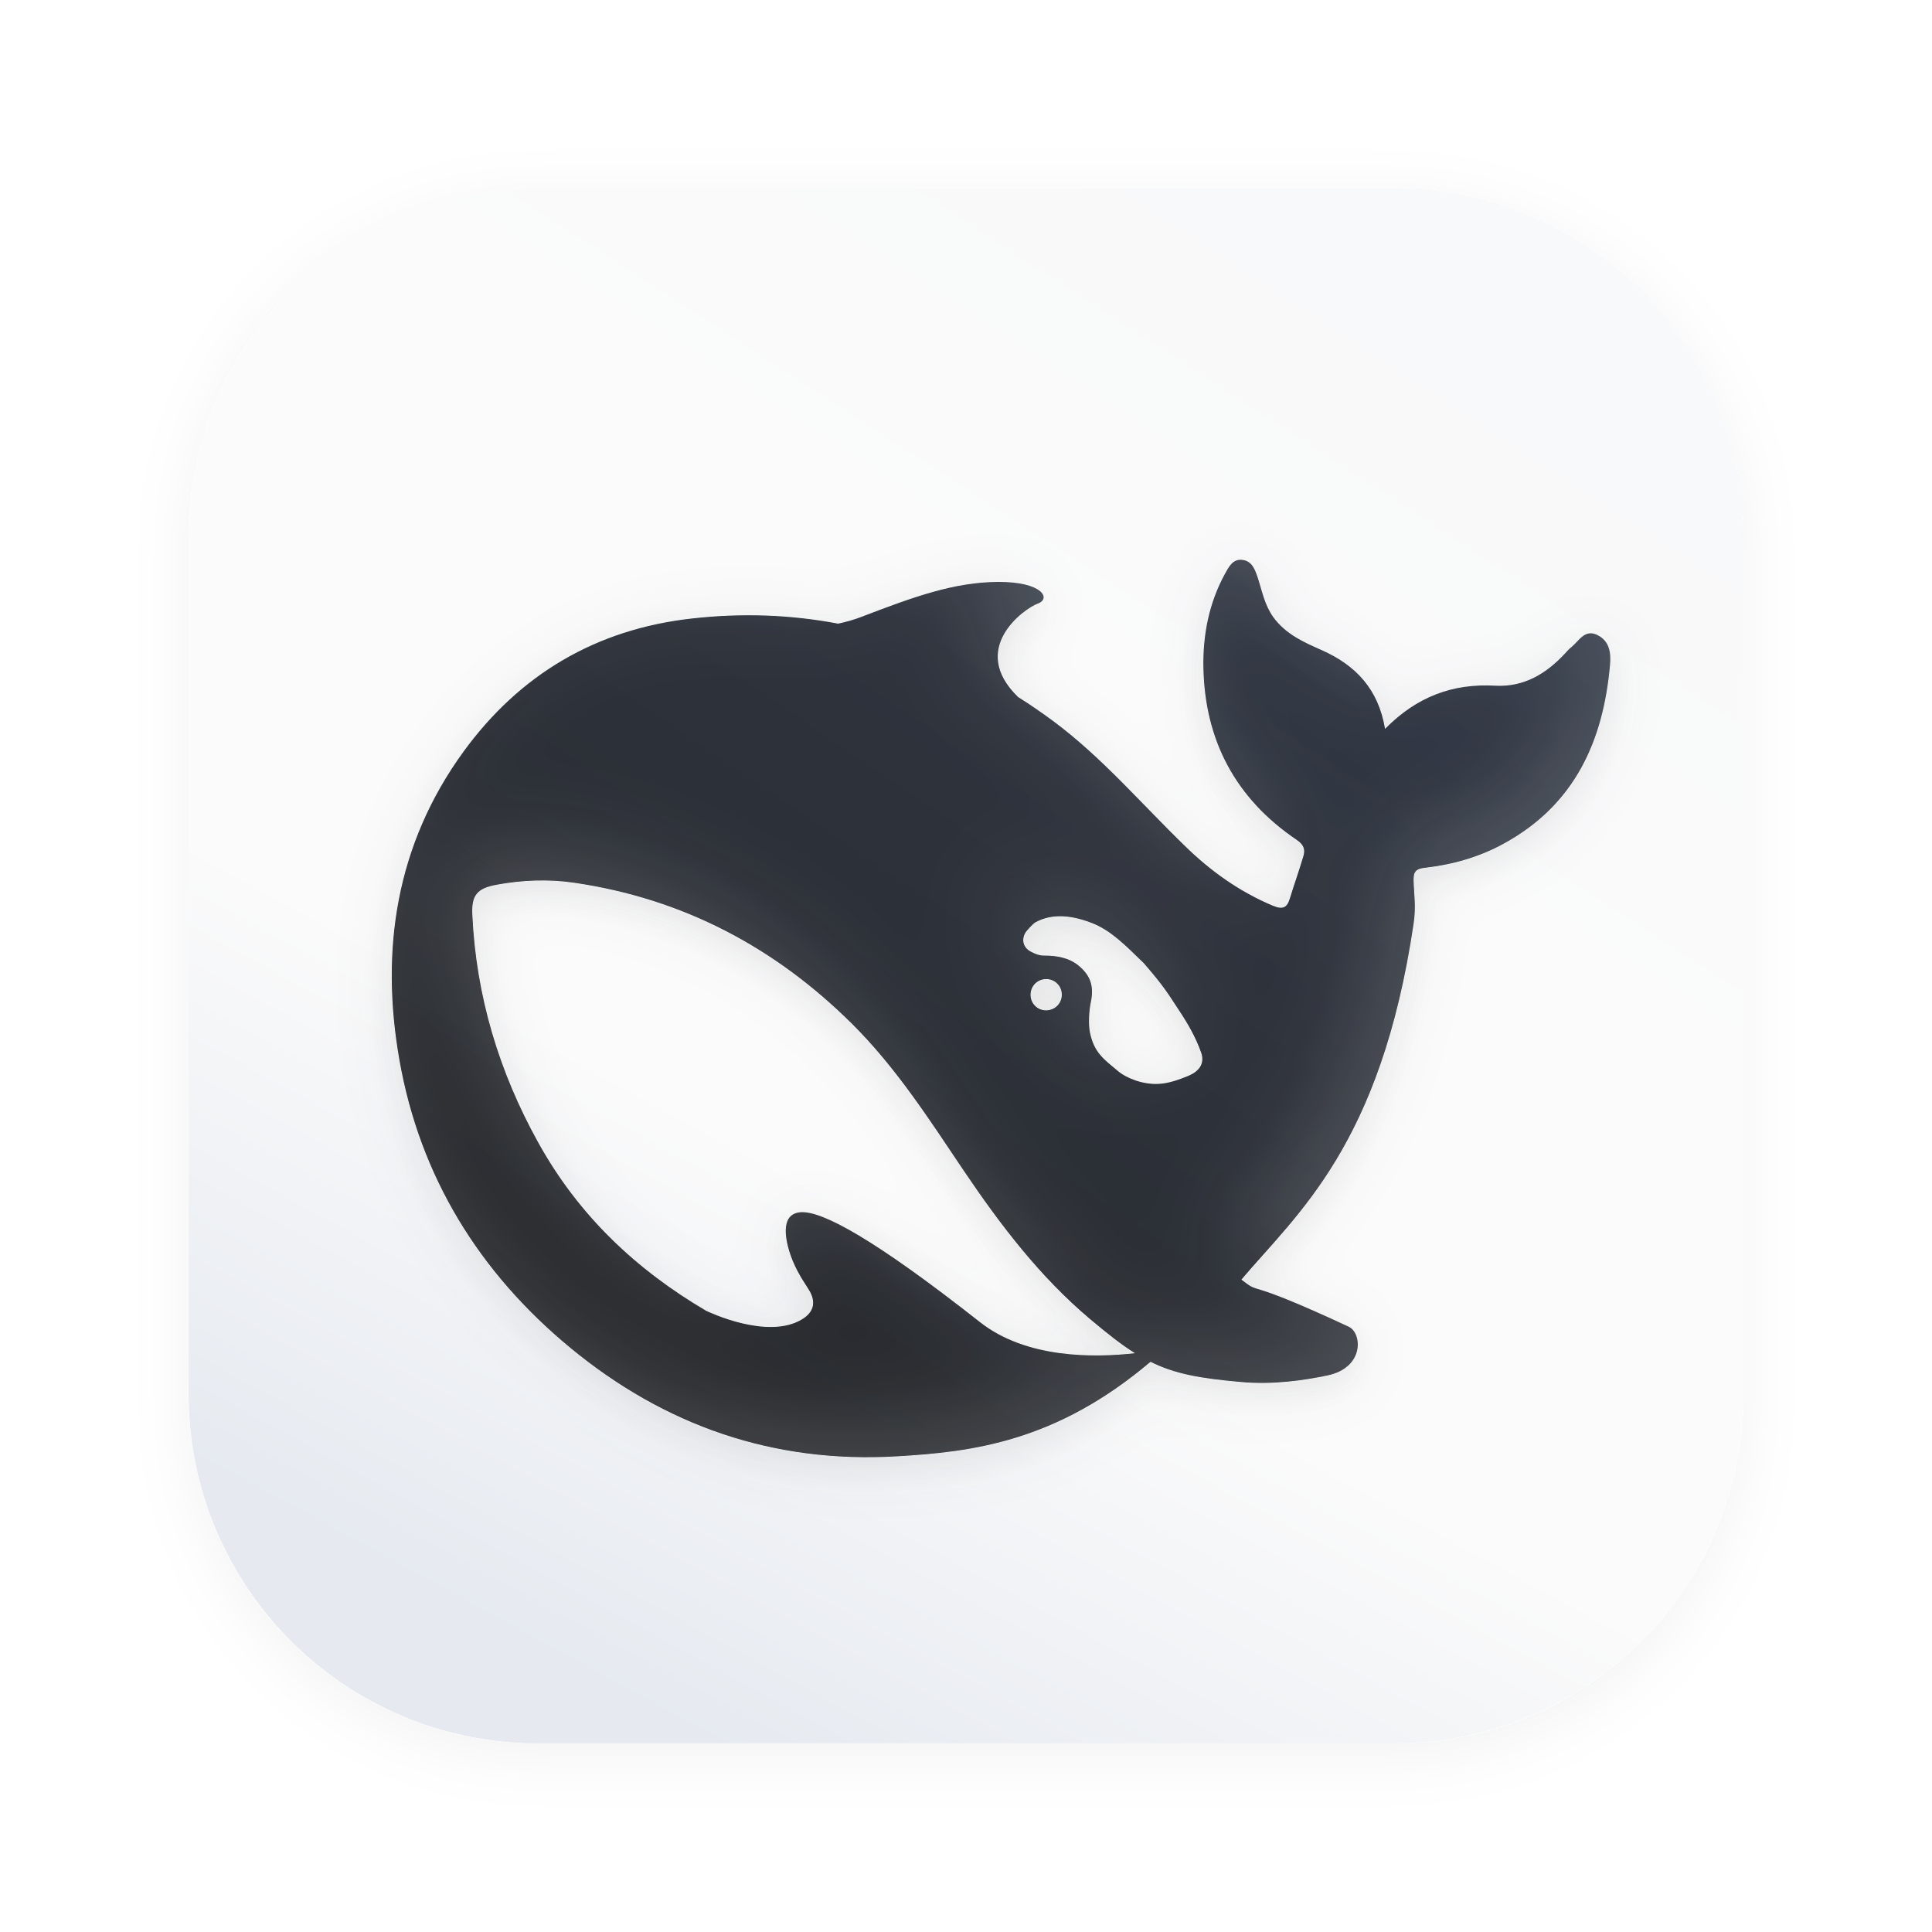
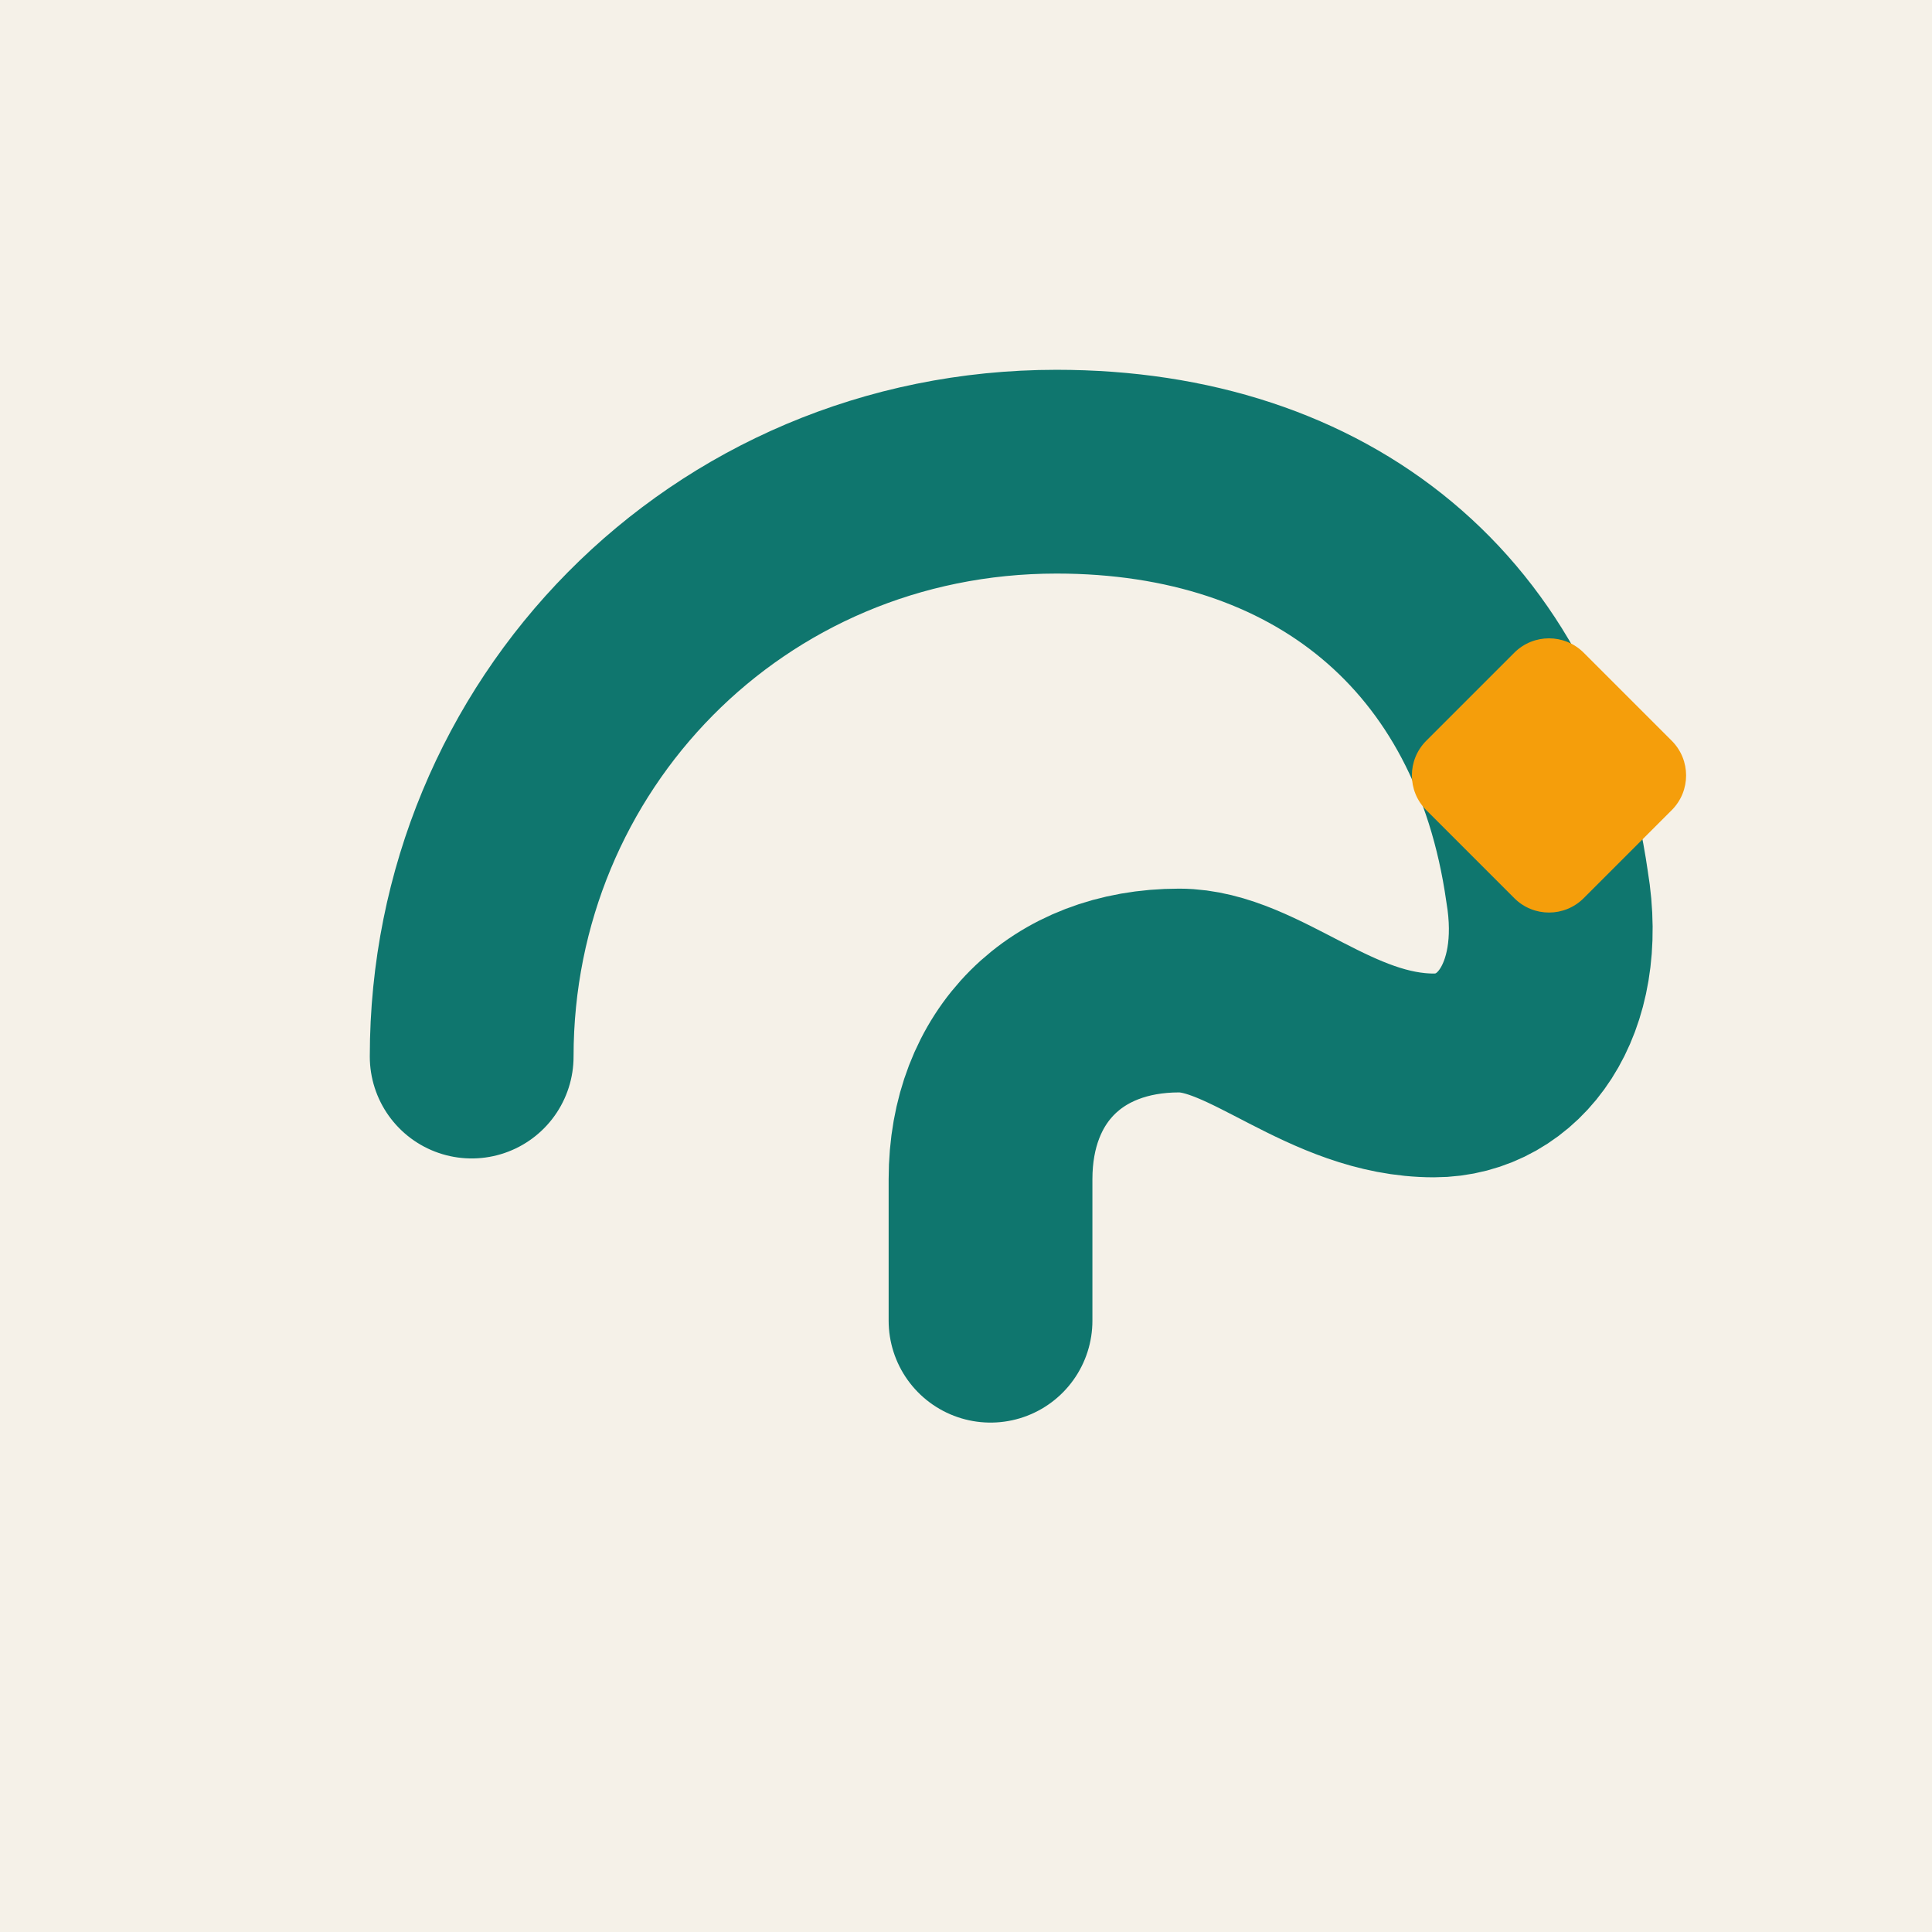
- <svg xmlns="http://www.w3.org/2000/svg" width="1024" height="1024" viewBox="0 0 1024 1024" fill="none">
-   <g transform="translate(100 100) scale(0.8046875) translate(-40 -32)">
-     <g filter="url(#filter0_d_1637_371)">
-       <rect rx="230" width="1024" height="1024" transform="translate(40 32)" fill="#FBFBFB" />
-       <rect rx="230" width="1024" height="1024" transform="translate(40 32)" fill="url(#paint0_linear_1637_371)" fill-opacity="0.4" />
-       <rect rx="230" width="1024" height="1024" transform="translate(40 32)" fill="url(#paint1_linear_1637_371)" fill-opacity="0.8" />
-       <g filter="url(#filter1_ddi_1637_371)">
-         <path d="M968.002 326.025C959.5 321.85 955.842 329.804 950.865 333.835C949.162 335.143 947.722 336.834 946.283 338.393C933.859 351.673 919.336 360.407 900.376 359.363C872.649 357.804 848.963 366.525 828.035 387.759C823.586 361.583 808.812 345.951 786.313 335.936C774.536 330.729 762.64 325.51 754.401 314.186C748.645 306.112 747.074 297.127 744.195 288.274C742.36 282.936 740.538 277.465 734.385 276.554C727.718 275.51 725.103 281.112 722.476 285.803C712.006 304.95 707.952 326.039 708.349 347.405C709.26 395.463 729.54 433.742 769.823 460.962C774.404 464.094 775.579 467.212 774.14 471.771C771.394 481.153 768.119 490.257 765.241 499.639C763.406 505.624 760.66 506.933 754.256 504.329C732.154 495.08 713.049 481.417 696.175 464.874C667.524 437.138 641.633 406.536 609.325 382.566C601.733 376.964 594.154 371.758 586.298 366.802C553.33 334.773 590.616 308.464 599.251 305.333C608.282 302.082 602.393 290.877 573.214 291.009C544.048 291.141 517.364 300.906 483.353 313.935C478.389 315.891 473.147 317.318 467.786 318.494C436.917 312.64 404.873 311.332 371.377 315.111C308.332 322.141 257.975 351.964 220.953 402.876C176.471 464.081 166.014 533.624 178.835 606.153C192.302 682.594 231.291 745.887 291.194 795.372C353.328 846.68 424.876 871.813 506.498 866.99C556.076 864.122 611.279 857.489 673.532 804.74C689.23 812.55 705.708 815.681 733.052 818.02C754.111 819.976 774.391 816.976 790.076 813.726C814.674 808.519 812.971 785.726 804.072 781.564C731.995 747.962 747.826 761.638 733.435 750.565C770.06 707.198 825.263 662.139 846.85 516.156C848.553 504.567 847.114 497.273 846.85 487.892C846.718 482.157 848.025 479.95 854.574 479.303C872.623 477.215 890.156 472.273 906.238 463.42C952.938 437.892 971.765 395.965 976.215 345.7C976.875 338.01 976.083 330.069 967.976 326.039L968.002 326.025ZM561.067 778.432C491.222 723.477 457.343 705.374 443.347 706.154C430.263 706.933 432.626 721.918 435.505 731.682C438.515 741.315 442.436 747.962 447.929 756.418C451.718 762.021 454.346 770.345 444.14 776.609C421.641 790.549 382.533 771.918 380.698 771.006C335.174 744.182 297.109 708.757 270.293 660.316C244.389 613.698 229.35 563.685 226.868 510.302C226.208 497.406 230.01 492.847 242.831 490.508C259.704 487.376 277.106 486.729 293.98 489.2C365.264 499.625 425.959 531.523 476.844 582.052C505.878 610.831 527.861 645.213 550.491 678.815C574.561 714.492 600.452 748.49 633.42 776.358C645.066 786.122 654.348 793.548 663.247 799.019C636.431 802.018 591.698 802.666 561.08 778.445L561.067 778.432ZM594.55 562.905C594.55 557.171 599.132 552.625 604.888 552.625C606.195 552.625 607.371 552.876 608.414 553.273C609.853 553.801 611.16 554.581 612.203 555.744C614.038 557.567 615.081 560.17 615.081 562.905C615.081 568.64 610.5 573.185 604.743 573.185C598.987 573.185 594.537 568.627 594.537 562.905H594.55ZM698.539 616.301C691.871 619.037 685.19 621.375 678.787 621.64C668.845 622.155 657.992 618.125 652.103 613.17C642.953 605.479 636.404 601.185 633.658 587.773C632.483 582.039 633.13 573.185 634.186 568.111C636.536 557.171 633.922 550.141 626.212 543.759C619.927 538.553 611.952 537.112 603.185 537.112C599.911 537.112 596.914 535.685 594.682 534.509C591.025 532.686 588.015 528.127 590.893 522.525C591.804 520.701 596.254 516.275 597.297 515.495C609.206 508.716 622.937 510.936 635.625 516.01C647.403 520.833 656.288 529.686 669.109 542.186C682.193 557.289 684.543 561.465 692.003 572.789C697.892 581.642 703.252 590.759 706.909 601.185C709.128 607.699 706.249 613.038 698.539 616.288V616.301Z" fill="url(#paint2_linear_1637_371)" fill-opacity="0.9" />
-       </g>
-     </g>
-   </g>
-   <defs>
-     <filter id="filter0_d_1637_371" x="-8" y="-16" width="1120" height="1120" filterUnits="userSpaceOnUse" color-interpolation-filters="sRGB">
-       <feFlood flood-opacity="0" result="BackgroundImageFix" />
-       <feColorMatrix in="SourceAlpha" type="matrix" values="0 0 0 0 0 0 0 0 0 0 0 0 0 0 0 0 0 0 127 0" result="hardAlpha" />
-       <feOffset dy="8" />
-       <feGaussianBlur stdDeviation="20" />
-       <feComposite in2="hardAlpha" operator="out" />
-       <feColorMatrix type="matrix" values="0 0 0 0 0 0 0 0 0 0 0 0 0 0 0 0 0 0 0.05 0" />
-       <feBlend mode="normal" in2="BackgroundImageFix" result="effect1_dropShadow_1637_371" />
-       <feBlend mode="normal" in="BackgroundImageFix" in2="effect1_dropShadow_1637_371" result="BackgroundImageFix" />
-       <feBlend mode="normal" in="SourceGraphic" in2="BackgroundImageFix" result="shape" />
-     </filter>
-     <filter id="filter1_ddi_1637_371" x="133.744" y="240.427" width="882.652" height="671.147" filterUnits="userSpaceOnUse" color-interpolation-filters="sRGB">
-       <feFlood flood-opacity="0" result="BackgroundImageFix" />
-       <feColorMatrix in="SourceAlpha" type="matrix" values="0 0 0 0 0 0 0 0 0 0 0 0 0 0 0 0 0 0 127 0" result="hardAlpha" />
-       <feOffset dy="4" />
-       <feGaussianBlur stdDeviation="20" />
-       <feComposite in2="hardAlpha" operator="out" />
-       <feColorMatrix type="matrix" values="0 0 0 0 0.176 0 0 0 0 0.192 0 0 0 0 0.231 0 0 0 0.08 0" />
-       <feBlend mode="normal" in2="BackgroundImageFix" result="effect1_dropShadow_1637_371" />
-       <feColorMatrix in="SourceAlpha" type="matrix" values="0 0 0 0 0 0 0 0 0 0 0 0 0 0 0 0 0 0 127 0" result="hardAlpha" />
-       <feOffset dy="8" />
-       <feGaussianBlur stdDeviation="8" />
-       <feComposite in2="hardAlpha" operator="out" />
-       <feColorMatrix type="matrix" values="0 0 0 0 0.173 0 0 0 0 0.188 0 0 0 0 0.224 0 0 0 0.04 0" />
-       <feBlend mode="normal" in2="effect1_dropShadow_1637_371" result="effect2_dropShadow_1637_371" />
-       <feBlend mode="normal" in="SourceGraphic" in2="BackgroundImageFix" result="shape" />
-       <feColorMatrix in="SourceAlpha" type="matrix" values="0 0 0 0 0 0 0 0 0 0 0 0 0 0 0 0 0 0 127 0" result="hardAlpha" />
-       <feOffset dx="-16" dy="-20" />
-       <feGaussianBlur stdDeviation="30" />
-       <feComposite in2="hardAlpha" operator="arithmetic" k2="-1" k3="1" />
-       <feColorMatrix type="matrix" values="0 0 0 0 1 0 0 0 0 1 0 0 0 0 1 0 0 0 0.15 0" />
-       <feBlend mode="normal" in2="shape" result="effect3_innerShadow_1637_371" />
-       <feBlend mode="normal" in="effect3_innerShadow_1637_371" in2="effect2_dropShadow_1637_371" result="effect3_innerShadow_1637_371" />
-     </filter>
-     <linearGradient id="paint0_linear_1637_371" x1="973.58" y1="1.59609e-05" x2="378.123" y2="917.86" gradientUnits="userSpaceOnUse">
-       <stop offset="0.142" stop-color="#D4DBE9" />
-       <stop offset="0.486" stop-color="#FBFBFB" />
-     </linearGradient>
-     <linearGradient id="paint1_linear_1637_371" x1="603.371" y1="445.063" x2="239.356" y2="1111.41" gradientUnits="userSpaceOnUse">
-       <stop offset="0.363" stop-color="#FBFBFB" />
-       <stop offset="0.83" stop-color="#E1E6EE" />
-     </linearGradient>
-     <linearGradient id="paint2_linear_1637_371" x1="849.855" y1="39.085" x2="331.636" y2="802.645" gradientUnits="userSpaceOnUse">
-       <stop offset="0.086" stop-color="#1C2434" />
-       <stop offset="1" stop-color="#0F1115" />
-     </linearGradient>
-   </defs>
+ <svg xmlns="http://www.w3.org/2000/svg" viewBox="0 0 1024 1024" role="img" aria-label="Agentrans mark">
+   <rect width="1024" height="1024" fill="#F5F1E8" />
+   <path d="M 250 560 C 250 390 385 250 560 250 C 700 250 800 330 820 470 C 830 530 800 570 760 570 C 705 570 665 525 625 525 C 565 525 525 565 525 625 L 525 700" fill="none" stroke="#0F766E" stroke-width="108" stroke-linecap="round" />
+   <rect x="762" y="352" width="118" height="118" rx="26" transform="rotate(45 821 411)" fill="#F59E0B" />
</svg>
